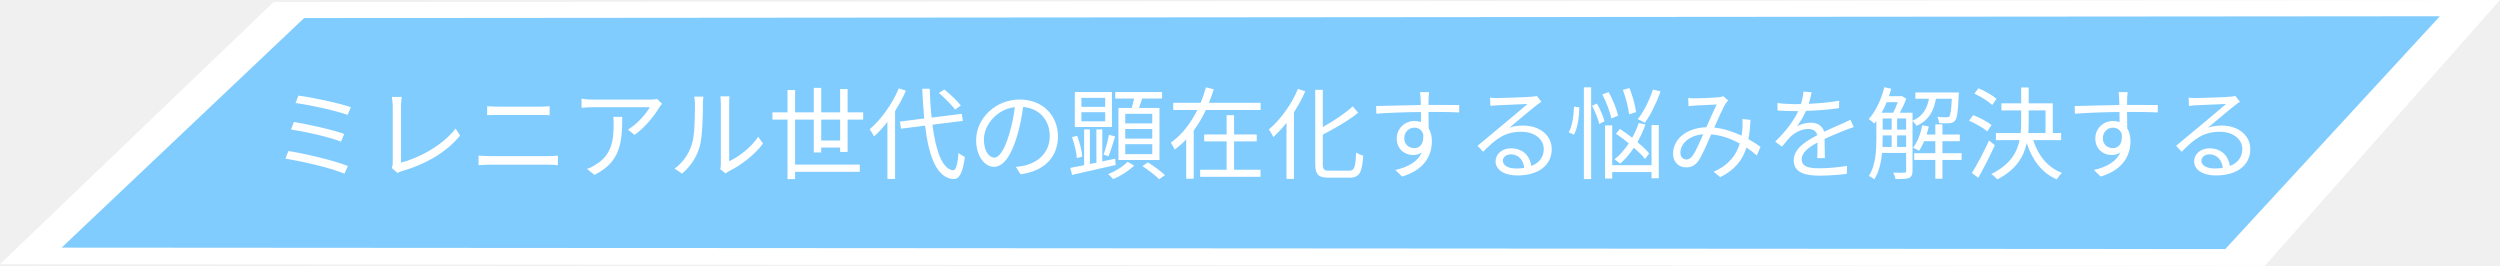
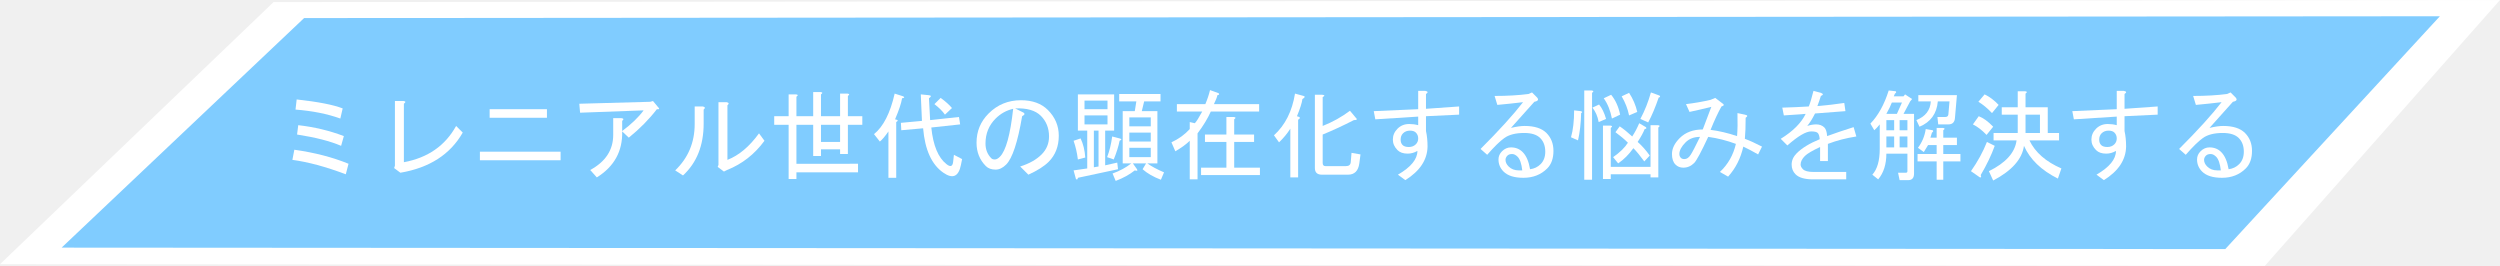
<svg xmlns="http://www.w3.org/2000/svg" width="769.163mm" height="81.798mm" viewBox="0 0 769.163 81.798" version="1.1" id="svg8">
  <defs id="defs2" />
  <g id="layer1" transform="translate(125.4881,-95.16071)">
    <g id="g822" transform="matrix(1.422097,0,0,1,52.96816,0)">
      <path id="path815" d="m -66.304,95.8 -59.184,80.648 489.988,0.511 50.877,-81.798 z" style="fill:#ffffff;fill-opacity:1;stroke:none;stroke-width:3.224;stroke-linecap:butt;stroke-linejoin:miter;stroke-miterlimit:4;stroke-dasharray:none;stroke-opacity:1" />
      <path id="path815-6" d="m -59.697,100.72 -52.46,70.626 468.095,0.448 46.432,-71.634 z" style="fill:#80ccff;fill-opacity:1;stroke:none;stroke-width:4.972;stroke-linecap:butt;stroke-linejoin:miter;stroke-miterlimit:4;stroke-dasharray:none;stroke-opacity:1" />
    </g>
    <flowRoot xml:space="preserve" id="flowRoot832" style="font-style:normal;font-variant:normal;font-weight:normal;font-stretch:extra-condensed;font-size:74.667px;line-height:2.25;font-family:Algerian;-inkscape-font-specification:'Algerian, Extra-Condensed';font-variant-ligatures:normal;font-variant-caps:normal;font-variant-numeric:normal;font-feature-settings:normal;text-align:start;letter-spacing:0px;word-spacing:0px;writing-mode:lr-tb;text-anchor:start;fill:#000000;fill-opacity:1;stroke:none" transform="matrix(0.2891603,0,0,0.2891603,11.65648,-8.839398)">
      <flowRegion id="flowRegion834">
        <rect id="rect836" width="1258.084" height="317.767" x="114.464" y="291.725" />
      </flowRegion>
      <flowPara id="flowPara838" />
    </flowRoot>
-     <text xml:space="preserve" style="font-style:normal;font-variant:normal;font-weight:normal;font-stretch:normal;font-size:30.703px;line-height:2.25;font-family:'Calisto MT';-inkscape-font-specification:'Calisto MT';font-variant-ligatures:normal;font-variant-caps:normal;font-variant-numeric:normal;font-feature-settings:normal;text-align:start;letter-spacing:0px;word-spacing:0px;writing-mode:lr-tb;text-anchor:start;fill:#000000;fill-opacity:1;stroke:none;stroke-width:0.411" x="-42.486" y="147.825" id="text842">
-       <tspan id="tspan840" x="-42.486" y="147.825" style="font-style:normal;font-variant:normal;font-weight:normal;font-stretch:normal;font-family:'Monotype Corsiva';-inkscape-font-specification:'Monotype Corsiva';fill:#ffffff;fill-opacity:1;stroke-width:0.411">ミレニアル世代の顕在化する悩みを解決する</tspan>
-     </text>
+     <g aria-label="ミレニアル世代の顕在化する悩みを解決する" style="font-style:normal;font-variant:normal;font-weight:normal;font-stretch:normal;font-size:30.703px;line-height:2.25;font-family:'Calisto MT';-inkscape-font-specification:'Calisto MT';font-variant-ligatures:normal;font-variant-caps:normal;font-variant-numeric:normal;font-feature-settings:normal;text-align:start;letter-spacing:0px;word-spacing:0px;writing-mode:lr-tb;text-anchor:start;fill:#000000;fill-opacity:1;stroke:none;stroke-width:0.411" id="text842">
+       <path d="m -20.538,140.029 q -5.037,-2.159 -13.553,-3.478 l 0.36,-2.878 q 7.436,0.84 14.032,3.358 z m 1.439,8.755 q -9.235,-3.478 -16.431,-4.438 l 0.6,-3.118 q 9.355,1.319 16.671,4.318 z m -15.112,-23.027 q 9.835,1.079 14.152,2.758 l -0.72,3.118 q -5.997,-2.159 -13.792,-2.758 z" style="font-style:normal;font-variant:normal;font-weight:normal;font-stretch:normal;font-family:'Monotype Corsiva';-inkscape-font-specification:'Monotype Corsiva';fill:#ffffff;fill-opacity:1;stroke-width:0.411" id="path821" />
+       <path d="M -1.228,145.066 Q 9.805,143.028 14.843,133.913 l 2.039,2.039 q -5.757,10.074 -19.189,12.353 l -1.919,-1.439 0.24,-0.72 v -19.909 h 2.639 q 1.079,0.12 0.12,0.84 z" style="font-style:normal;font-variant:normal;font-weight:normal;font-stretch:normal;font-family:'Monotype Corsiva';-inkscape-font-specification:'Monotype Corsiva';fill:#ffffff;fill-opacity:1;stroke-width:0.411" id="path823" />
+       <path d="m 22.159,141.828 h 24.826 v 2.639 H 22.159 Z m 2.998,-13.073 h 17.63 v 2.639 H 25.157 Z" style="font-style:normal;font-variant:normal;font-weight:normal;font-stretch:normal;font-family:'Monotype Corsiva';-inkscape-font-specification:'Monotype Corsiva';fill:#ffffff;fill-opacity:1;stroke-width:0.411" id="path825" />
+       <path d="m 65.935,135.592 q 0.24,9.115 -7.796,14.152 l -2.039,-2.279 q 7.076,-3.838 7.076,-10.794 v -5.157 h 2.519 q 1.079,0.12 0.24,0.84 v 3.118 q 4.318,-3.238 6.596,-6.356 l -19.549,0.72 -0.24,-2.758 21.828,-0.6 0.84,-0.24 1.799,2.159 q 0.36,0.48 -0.6,0.36 -3.598,4.677 -8.635,8.755 z" style="font-style:normal;font-variant:normal;font-weight:normal;font-stretch:normal;font-family:'Monotype Corsiva';-inkscape-font-specification:'Monotype Corsiva';fill:#ffffff;fill-opacity:1;stroke-width:0.411" id="path827" />
+       <path d="m 98.317,144.347 q 5.277,-2.039 9.715,-8.156 l 1.679,2.279 q -4.557,6.237 -11.514,8.995 l -0.959,0.48 -1.919,-1.439 0.24,-0.6 v -19.309 h 2.519 q 1.079,0.24 0.24,0.959 z m -16.071,3.238 q 5.997,-5.757 5.997,-14.272 v -5.397 h 2.519 q 1.079,0.24 0.24,0.959 v 4.318 q 0,10.074 -6.356,15.951 z" style="font-style:normal;font-variant:normal;font-weight:normal;font-stretch:normal;font-family:'Monotype Corsiva';-inkscape-font-specification:'Monotype Corsiva';fill:#ffffff;fill-opacity:1;stroke-width:0.411" id="path829" />
+       <path d="m 138.495,145.546 v 2.639 h -18.95 v 2.039 h -2.399 v -16.671 h -4.438 v -2.639 h 4.438 v -6.716 h 2.279 q 0.959,0.12 0.12,0.72 v 5.997 h 5.157 v -7.436 h 2.279 q 0.959,0.12 0.12,0.72 v 6.716 h 5.877 v -6.956 h 2.279 q 0.959,0.12 0.12,0.72 v 6.237 h 4.438 v 2.639 h -4.438 v 8.995 h -2.399 v -1.439 h -5.877 v 2.039 h -2.399 v -9.595 h -5.157 v 11.993 z m -5.517,-6.716 v -5.277 h -5.877 v 5.277 z" style="font-style:normal;font-variant:normal;font-weight:normal;font-stretch:normal;font-family:'Monotype Corsiva';-inkscape-font-specification:'Monotype Corsiva';fill:#ffffff;fill-opacity:1;stroke-width:0.411" id="path831" />
+       <path d="m 160.203,124.438 q 1.319,0.12 0.12,0.959 l 0.36,6.716 8.875,-0.959 0.36,2.279 -8.875,0.959 q 0.84,8.275 4.677,11.274 1.799,1.439 2.039,-0.72 l 0.24,-2.159 2.519,1.319 -0.36,1.799 q -1.079,5.397 -5.397,2.399 -5.397,-3.718 -6.237,-13.672 l -6.716,0.6 -0.12,-2.279 6.476,-0.6 -0.36,-8.156 z m -16.791,11.993 q 4.318,-3.478 6.356,-12.473 l 2.639,0.84 q 0.72,0.48 -0.36,0.6 -0.36,2.279 -2.159,6.476 1.439,0.24 0.36,0.84 v 17.151 h -2.399 V 135.592 q -1.559,2.279 -2.639,3.118 z m 20.509,-11.154 q 2.279,1.679 3.478,3.118 l -2.159,2.039 q -1.079,-1.559 -3.238,-3.238 z" style="font-style:normal;font-variant:normal;font-weight:normal;font-stretch:normal;font-family:'Monotype Corsiva';-inkscape-font-specification:'Monotype Corsiva';fill:#ffffff;fill-opacity:1;stroke-width:0.411" id="path833" />
+       <path d="m 188.987,130.914 q -2.039,11.993 -4.917,14.872 -1.559,1.559 -3.238,1.559 -1.919,0 -2.998,-1.079 -2.878,-2.878 -2.878,-7.196 0,-5.277 3.718,-8.995 4.078,-4.078 9.955,-4.078 5.277,0 8.275,2.998 3.358,3.358 3.358,7.916 0,4.917 -3.118,8.036 -2.039,2.039 -6.237,3.958 l -2.519,-2.519 q 4.198,-1.319 6.596,-3.718 2.279,-2.279 2.279,-5.517 0,-3.838 -2.519,-6.356 -2.519,-2.519 -7.916,-2.279 l 2.159,1.079 q 1.439,0.6 0,1.319 z m -2.758,-2.279 q -3.118,0.72 -5.397,2.998 -3.118,3.118 -3.118,7.676 0,2.758 1.799,4.557 0.36,0.36 1.079,0.36 0.72,0 1.559,-0.84 2.758,-2.758 4.078,-14.752 z" style="font-style:normal;font-variant:normal;font-weight:normal;font-stretch:normal;font-family:'Monotype Corsiva';-inkscape-font-specification:'Monotype Corsiva';fill:#ffffff;fill-opacity:1;stroke-width:0.411" id="path835" />
+       <path d="m 218.491,147.225 -12.353,2.639 q -0.12,0.84 -0.6,0.36 l -0.72,-2.639 4.198,-0.6 v -11.634 h -1.439 -1.439 v -11.154 h 11.154 v 11.154 h -2.758 v 10.674 l 3.718,-0.84 z m 8.635,-1.799 h -4.078 l 1.199,1.679 q 0.6,0.84 -0.6,0.48 -2.399,1.919 -5.877,3.238 l -0.959,-2.279 q 3.358,-1.199 5.757,-3.118 h -2.639 v -16.071 h 3.718 l 0.48,-2.998 h -5.277 v -2.279 h 12.713 v 2.279 h -5.037 l -0.72,2.998 h 4.797 v 16.071 h -3.118 q 2.039,1.439 5.157,2.758 l -0.959,2.279 q -3.478,-1.319 -5.637,-3.238 z m -5.157,-1.919 h 6.596 v -2.878 h -6.596 z m 6.596,-7.556 h -6.596 v 2.758 h 6.596 z m 0,-4.677 h -6.596 v 2.758 h 6.596 z m -9.595,6.476 q 1.079,0.24 0,0.72 -0.48,2.519 -1.799,5.757 l -2.039,-0.72 q 1.079,-2.758 1.559,-6.356 z m -6.476,-2.399 h -1.439 v 11.274 l 1.439,-0.24 z m -5.517,2.399 q 1.199,2.519 1.439,5.877 l -2.279,0.6 q -0.36,-2.998 -1.319,-5.757 z m 8.275,-7.076 h -7.076 v 2.758 h 7.076 z m -7.076,-1.919 h 7.076 v -2.639 h -7.076 z" style="font-style:normal;font-variant:normal;font-weight:normal;font-stretch:normal;font-family:'Monotype Corsiva';-inkscape-font-specification:'Monotype Corsiva';fill:#ffffff;fill-opacity:1;stroke-width:0.411" id="path837" />
+       <path d="m 240.558,132.713 1.559,0.36 q 0.72,-0.72 2.279,-3.598 h -7.796 v -2.279 h 8.755 q 0.959,-2.279 1.439,-4.318 l 2.639,0.959 q 0.48,0.48 -0.36,0.6 -0.24,1.079 -1.079,2.758 h 13.912 v 2.279 h -14.872 q -1.439,3.238 -4.078,6.716 v 14.152 h -2.399 v -11.873 q -1.559,1.559 -4.438,3.238 l -1.199,-2.758 q 3.358,-1.559 5.637,-4.078 z m 13.553,-1.559 q 0.959,0.12 0.12,0.72 v 4.677 h 6.117 v 2.279 h -6.117 v 7.916 h 7.916 v 2.279 h -18.11 v -2.279 h 7.796 v -7.916 h -6.596 v -2.279 h 6.596 v -5.397 z" style="font-style:normal;font-variant:normal;font-weight:normal;font-stretch:normal;font-family:'Monotype Corsiva';-inkscape-font-specification:'Monotype Corsiva';fill:#ffffff;fill-opacity:1;stroke-width:0.411" id="path839" />
+       <path d="m 266.464,136.791 q 5.157,-4.677 6.476,-12.833 l 2.639,0.72 q 0.84,0.24 -0.36,0.959 -0.24,1.799 -1.679,5.277 l 0.72,0.24 q 0.48,0.36 -0.36,0.84 v 17.75 h -2.399 v -14.992 q -1.439,2.279 -3.478,4.198 z m 26.625,5.877 -0.36,2.758 q -0.48,3.478 -3.478,3.478 h -8.036 q -2.159,0 -2.159,-2.039 v -22.548 h 2.279 q 1.199,0.12 0.12,0.72 v 8.875 q 4.557,-1.799 8.395,-4.677 l 1.799,2.159 q 0.84,0.72 -0.6,0.72 -5.157,2.639 -9.595,4.438 v 8.755 q 0,0.959 0.84,0.959 h 6.356 q 1.319,0 1.439,-1.199 l 0.24,-2.878 z" style="font-style:normal;font-variant:normal;font-weight:normal;font-stretch:normal;font-family:'Monotype Corsiva';-inkscape-font-specification:'Monotype Corsiva';fill:#ffffff;fill-opacity:1;stroke-width:0.411" id="path841" />
+       <path d="m 310.6,141.588 q -1.439,0.84 -2.998,0.84 -2.039,0 -3.118,-1.079 -1.439,-1.439 -1.439,-3.238 0,-1.919 1.439,-3.358 1.439,-1.439 3.598,-1.439 1.439,0 2.758,0.36 v -2.639 l -13.193,0.84 -0.48,-2.519 13.672,-0.6 v -5.637 h 2.159 q 1.319,0.24 0.24,0.959 v 4.557 l 10.194,-0.72 v 2.519 l -10.194,0.48 v 4.557 q 0.48,2.159 0.48,4.797 -0.12,6.117 -6.836,10.314 l -2.279,-1.679 q 5.997,-3.478 5.997,-7.316 z m -2.279,-6.237 q -1.319,0 -2.159,0.84 -0.72,0.72 -0.72,1.919 0,1.079 0.6,1.679 0.6,0.6 1.919,0.6 1.319,0 2.159,-0.84 0.72,-0.72 0.72,-1.799 0,-1.079 -0.72,-1.799 -0.6,-0.6 -1.799,-0.6 z" style="font-style:normal;font-variant:normal;font-weight:normal;font-stretch:normal;font-family:'Monotype Corsiva';-inkscape-font-specification:'Monotype Corsiva';fill:#ffffff;fill-opacity:1;stroke-width:0.411" id="path843" />
+       <path d="m 345.261,147.225 q 1.919,-0.24 3.238,-1.559 1.439,-1.439 1.439,-3.838 0,-2.639 -1.559,-4.198 -1.559,-1.559 -4.917,-1.559 -3.958,0 -6.117,1.559 -2.039,1.439 -5.277,5.157 l -2.039,-1.799 q 8.635,-8.635 13.073,-14.392 -3.958,0.48 -7.916,0.84 l -0.84,-2.758 q 5.877,0 10.434,-0.6 l 1.079,-0.48 1.319,1.319 q 1.319,1.199 -0.6,1.559 -3.598,4.078 -7.196,8.036 2.519,-0.6 4.198,-0.6 4.557,0 6.716,2.159 2.159,2.159 2.159,5.517 0,3.478 -1.919,5.397 -2.878,2.878 -7.316,2.878 -4.198,0 -6.117,-1.919 -1.559,-1.559 -1.559,-3.718 0,-1.439 1.079,-2.519 1.199,-1.199 2.758,-1.199 2.159,0 3.598,1.439 1.679,1.679 2.279,5.277 z m -2.399,0.36 q -0.36,-3.118 -1.439,-4.198 -0.84,-0.84 -1.679,-0.84 -0.959,0 -1.439,0.48 -0.6,0.6 -0.6,1.319 0,1.079 0.959,2.039 1.199,1.199 3.118,1.199 0.48,0 1.079,0 z" style="font-style:normal;font-variant:normal;font-weight:normal;font-stretch:normal;font-family:'Monotype Corsiva';-inkscape-font-specification:'Monotype Corsiva';fill:#ffffff;fill-opacity:1;stroke-width:0.411" id="path845" />
+       <path d="m 377.043,140.749 q -2.039,2.878 -4.677,4.677 l -1.559,-1.919 q 3.118,-2.159 4.557,-4.438 -1.559,-1.559 -3.838,-3.238 l 1.319,-1.799 q 1.919,1.319 3.838,3.118 1.199,-1.799 2.159,-4.078 l 2.039,1.199 q 0.48,0.48 -0.36,0.6 -0.6,1.559 -2.159,3.958 2.039,1.799 3.718,4.198 l -1.679,1.799 q -1.919,-2.639 -3.358,-4.078 z m 2.159,-8.995 q 2.039,-3.838 3.238,-8.156 l 2.639,0.959 q 0.48,0.48 -0.24,0.6 -1.559,4.557 -3.238,7.676 z m -18.35,-2.399 q 0.84,0.24 0.12,0.6 -0.12,4.797 -0.959,8.395 l -2.159,-0.959 q 0.959,-3.358 0.959,-8.275 z m 21.468,4.318 h 2.279 q 0.959,0.12 0.12,0.72 v 15.352 h -2.399 v -0.959 h -12.233 v 1.439 h -2.399 v -16.431 h 2.279 q 0.959,0.12 0.12,0.72 v 11.993 h 12.233 z m -15.831,-6.356 q 1.319,1.559 2.159,4.438 l -2.279,0.959 q -0.48,-2.639 -1.919,-4.438 z m -2.159,23.147 h -2.399 v -27.465 h 2.279 q 0.959,0.12 0.12,0.72 z m 6.117,-18.83 q -0.72,-3.718 -2.519,-6.237 l 2.279,-1.079 q 2.039,2.519 2.758,6.117 z m 5.277,-0.959 q -0.6,-2.998 -2.279,-5.877 l 2.279,-1.079 q 1.799,2.758 2.519,5.877 z" style="font-style:normal;font-variant:normal;font-weight:normal;font-stretch:normal;font-family:'Monotype Corsiva';-inkscape-font-specification:'Monotype Corsiva';fill:#ffffff;fill-opacity:1;stroke-width:0.411" id="path847" />
+       <path d="m 410.865,140.269 q -1.199,5.397 -4.677,9.235 l -2.519,-1.439 q 3.718,-3.478 4.917,-8.635 -4.198,-1.559 -8.515,-2.159 -3.238,6.956 -4.318,8.036 -1.439,1.439 -3.358,1.439 -1.439,0 -2.399,-0.959 -1.079,-1.079 -1.079,-3.238 0,-2.519 2.399,-4.917 2.639,-2.639 7.076,-2.639 1.439,-3.718 2.639,-6.956 -3.358,0.84 -6.716,1.559 l -1.079,-2.399 q 3.958,-0.48 7.556,-1.319 l 1.439,-0.6 2.039,1.559 q 1.199,0.72 -0.12,1.079 -1.559,2.758 -3.358,7.196 3.838,0.48 8.156,1.919 0.24,-2.878 0.12,-7.076 l 2.279,0.48 q 1.319,0.24 0.24,0.959 0,3.958 -0.24,6.476 2.279,0.84 5.277,2.399 l -1.199,2.399 q -2.519,-1.439 -4.558,-2.399 z m -13.313,-2.998 q -2.758,0 -4.438,1.679 -1.919,1.919 -1.919,3.598 0,0.72 0.48,1.199 0.36,0.36 1.079,0.36 1.079,0 1.919,-1.319 0.72,-1.079 2.878,-5.517 z" style="font-style:normal;font-variant:normal;font-weight:normal;font-stretch:normal;font-family:'Monotype Corsiva';-inkscape-font-specification:'Monotype Corsiva';fill:#ffffff;fill-opacity:1;stroke-width:0.411" id="path849" />
+       <path d="m 430.534,133.913 q 1.439,-0.48 2.758,-0.48 1.559,0 2.519,0.959 0.72,0.72 0.84,2.639 3.598,-1.319 8.156,-2.758 l 0.84,2.878 q -4.677,0.72 -8.755,2.279 v 5.277 h -2.399 v -4.318 q -3.598,1.679 -4.677,2.758 -1.319,1.319 -1.319,2.639 0,0.72 0.72,1.439 0.84,0.84 3.238,0.84 h 10.074 v 2.279 h -10.194 q -3.838,0 -5.397,-1.559 -1.199,-1.199 -1.199,-2.998 0,-1.919 1.559,-3.478 2.399,-2.399 7.076,-4.318 -0.12,-1.439 -0.6,-1.919 -0.48,-0.48 -2.039,-0.48 -2.399,0 -7.316,4.318 l -2.039,-2.039 q 5.637,-3.478 7.676,-7.676 -3.358,0.24 -6.716,0.48 l -0.48,-2.399 q 4.318,-0.12 8.156,-0.36 0.6,-1.439 1.439,-4.797 l 2.279,0.6 q 1.199,0.48 0,0.959 -0.48,1.559 -1.079,3.118 4.318,-0.36 8.275,-0.959 l 0.36,2.519 q -4.677,0.36 -9.355,0.72 -1.199,2.399 -2.399,3.838 z" style="font-style:normal;font-variant:normal;font-weight:normal;font-stretch:normal;font-family:'Monotype Corsiva';-inkscape-font-specification:'Monotype Corsiva';fill:#ffffff;fill-opacity:1;stroke-width:0.411" id="path851" />
+       <path d="m 452.842,133.433 q -0.959,1.199 -1.679,1.799 l -1.199,-2.039 q 3.598,-3.718 5.637,-10.194 l 2.159,0.24 q 0.36,0.36 -0.24,0.72 l -0.36,0.84 h 2.998 l 0.48,-0.6 2.159,1.439 -0.6,0.72 -2.039,3.838 h 3.238 v 18.35 q 0,2.039 -1.799,2.039 h -2.639 l -0.48,-2.279 h 2.399 q 0.48,0 0.48,-0.48 v -5.397 h -6.476 q 0,4.917 -2.519,7.916 l -1.799,-1.439 q 2.279,-2.519 2.279,-7.916 z m 17.75,-2.279 h 2.399 q 0.84,0 0.959,-0.72 l 0.36,-4.078 h -3.598 q -0.48,5.637 -5.637,7.796 l -0.959,-2.039 q 4.198,-1.679 4.438,-5.757 h -3.838 v -1.919 h 11.873 l -0.6,6.956 q -0.12,2.039 -2.039,2.039 h -3.118 z m 1.799,13.672 v 5.637 h -2.039 v -5.637 h -5.877 v -2.279 h 5.877 v -2.758 h -2.639 l -1.319,2.159 -1.799,-1.319 q 1.919,-2.519 2.399,-5.757 l 2.159,0.36 q 0.36,0.36 -0.24,0.72 l -0.48,1.559 h 1.919 v -2.998 h 1.919 q 0.959,0.12 0.12,0.72 v 2.279 h 4.198 v 2.279 h -4.198 v 2.758 h 5.277 v 2.279 z m -15.831,-18.11 q -0.48,1.319 -1.679,3.478 h 3.238 l 1.559,-3.478 z m 2.399,13.792 h 2.399 v -3.358 h -2.399 z m -1.679,0 v -3.358 h -2.399 v 3.358 z m -2.399,-8.395 v 3.118 h 2.399 v -3.118 z m 4.078,0 v 3.118 h 2.399 v -3.118 z" style="font-style:normal;font-variant:normal;font-weight:normal;font-stretch:normal;font-family:'Monotype Corsiva';-inkscape-font-specification:'Monotype Corsiva';fill:#ffffff;fill-opacity:1;stroke-width:0.411" id="path853" />
+       <path d="m 488.222,140.029 q -1.559,4.318 -4.318,8.995 0.36,0.84 -0.24,0.72 l -2.758,-1.919 q 3.118,-4.438 4.917,-8.995 z m 9.475,-9.595 v 5.637 h 4.438 v -5.637 z m 9.955,19.669 q -7.676,-3.838 -10.434,-10.074 -0.84,6.117 -9.475,10.674 l -1.319,-2.878 q 7.796,-3.838 8.515,-9.475 h -7.076 v -2.279 h 7.436 v -5.637 h -4.917 v -2.279 h 4.917 v -4.917 h 2.279 q 0.959,0.12 0.12,0.72 v 4.198 h 6.836 v 7.916 h 3.478 v 2.279 h -9.115 q 2.639,5.517 9.835,8.635 z m -21.948,-13.433 q -2.039,-2.159 -4.198,-3.238 l 1.799,-2.519 q 2.159,0.84 4.438,3.238 z m 1.679,-6.716 q -2.159,-2.279 -4.198,-3.478 l 1.919,-2.279 q 2.279,1.079 4.318,3.238 z" style="font-style:normal;font-variant:normal;font-weight:normal;font-stretch:normal;font-family:'Monotype Corsiva';-inkscape-font-specification:'Monotype Corsiva';fill:#ffffff;fill-opacity:1;stroke-width:0.411" id="path855" />
+       <path d="m 525.521,141.588 q -1.439,0.84 -2.998,0.84 -2.039,0 -3.118,-1.079 -1.439,-1.439 -1.439,-3.238 0,-1.919 1.439,-3.358 1.439,-1.439 3.598,-1.439 1.439,0 2.758,0.36 v -2.639 l -13.193,0.84 -0.48,-2.519 13.672,-0.6 v -5.637 h 2.159 q 1.319,0.24 0.24,0.959 v 4.557 l 10.194,-0.72 v 2.519 l -10.194,0.48 v 4.557 q 0.48,2.159 0.48,4.797 -0.12,6.117 -6.836,10.314 l -2.279,-1.679 q 5.997,-3.478 5.997,-7.316 z m -2.279,-6.237 q -1.319,0 -2.159,0.84 -0.72,0.72 -0.72,1.919 0,1.079 0.6,1.679 0.6,0.6 1.919,0.6 1.319,0 2.159,-0.84 0.72,-0.72 0.72,-1.799 0,-1.079 -0.72,-1.799 -0.6,-0.6 -1.799,-0.6 z" style="font-style:normal;font-variant:normal;font-weight:normal;font-stretch:normal;font-family:'Monotype Corsiva';-inkscape-font-specification:'Monotype Corsiva';fill:#ffffff;fill-opacity:1;stroke-width:0.411" id="path857" />
+       <path d="m 560.182,147.225 q 1.919,-0.24 3.238,-1.559 1.439,-1.439 1.439,-3.838 0,-2.639 -1.559,-4.198 -1.559,-1.559 -4.917,-1.559 -3.958,0 -6.117,1.559 -2.039,1.439 -5.277,5.157 l -2.039,-1.799 q 8.635,-8.635 13.073,-14.392 -3.958,0.48 -7.916,0.84 l -0.84,-2.758 q 5.877,0 10.434,-0.6 l 1.079,-0.48 1.319,1.319 q 1.319,1.199 -0.6,1.559 -3.598,4.078 -7.196,8.036 2.519,-0.6 4.198,-0.6 4.557,0 6.716,2.159 2.159,2.159 2.159,5.517 0,3.478 -1.919,5.397 -2.878,2.878 -7.316,2.878 -4.198,0 -6.117,-1.919 -1.559,-1.559 -1.559,-3.718 0,-1.439 1.079,-2.519 1.199,-1.199 2.758,-1.199 2.159,0 3.598,1.439 1.679,1.679 2.279,5.277 z m -2.399,0.36 q -0.36,-3.118 -1.439,-4.198 -0.84,-0.84 -1.679,-0.84 -0.959,0 -1.439,0.48 -0.6,0.6 -0.6,1.319 0,1.079 0.959,2.039 1.199,1.199 3.118,1.199 0.48,0 1.079,0 z" style="font-style:normal;font-variant:normal;font-weight:normal;font-stretch:normal;font-family:'Monotype Corsiva';-inkscape-font-specification:'Monotype Corsiva';fill:#ffffff;fill-opacity:1;stroke-width:0.411" id="path859" />
+     </g>
  </g>
</svg>
